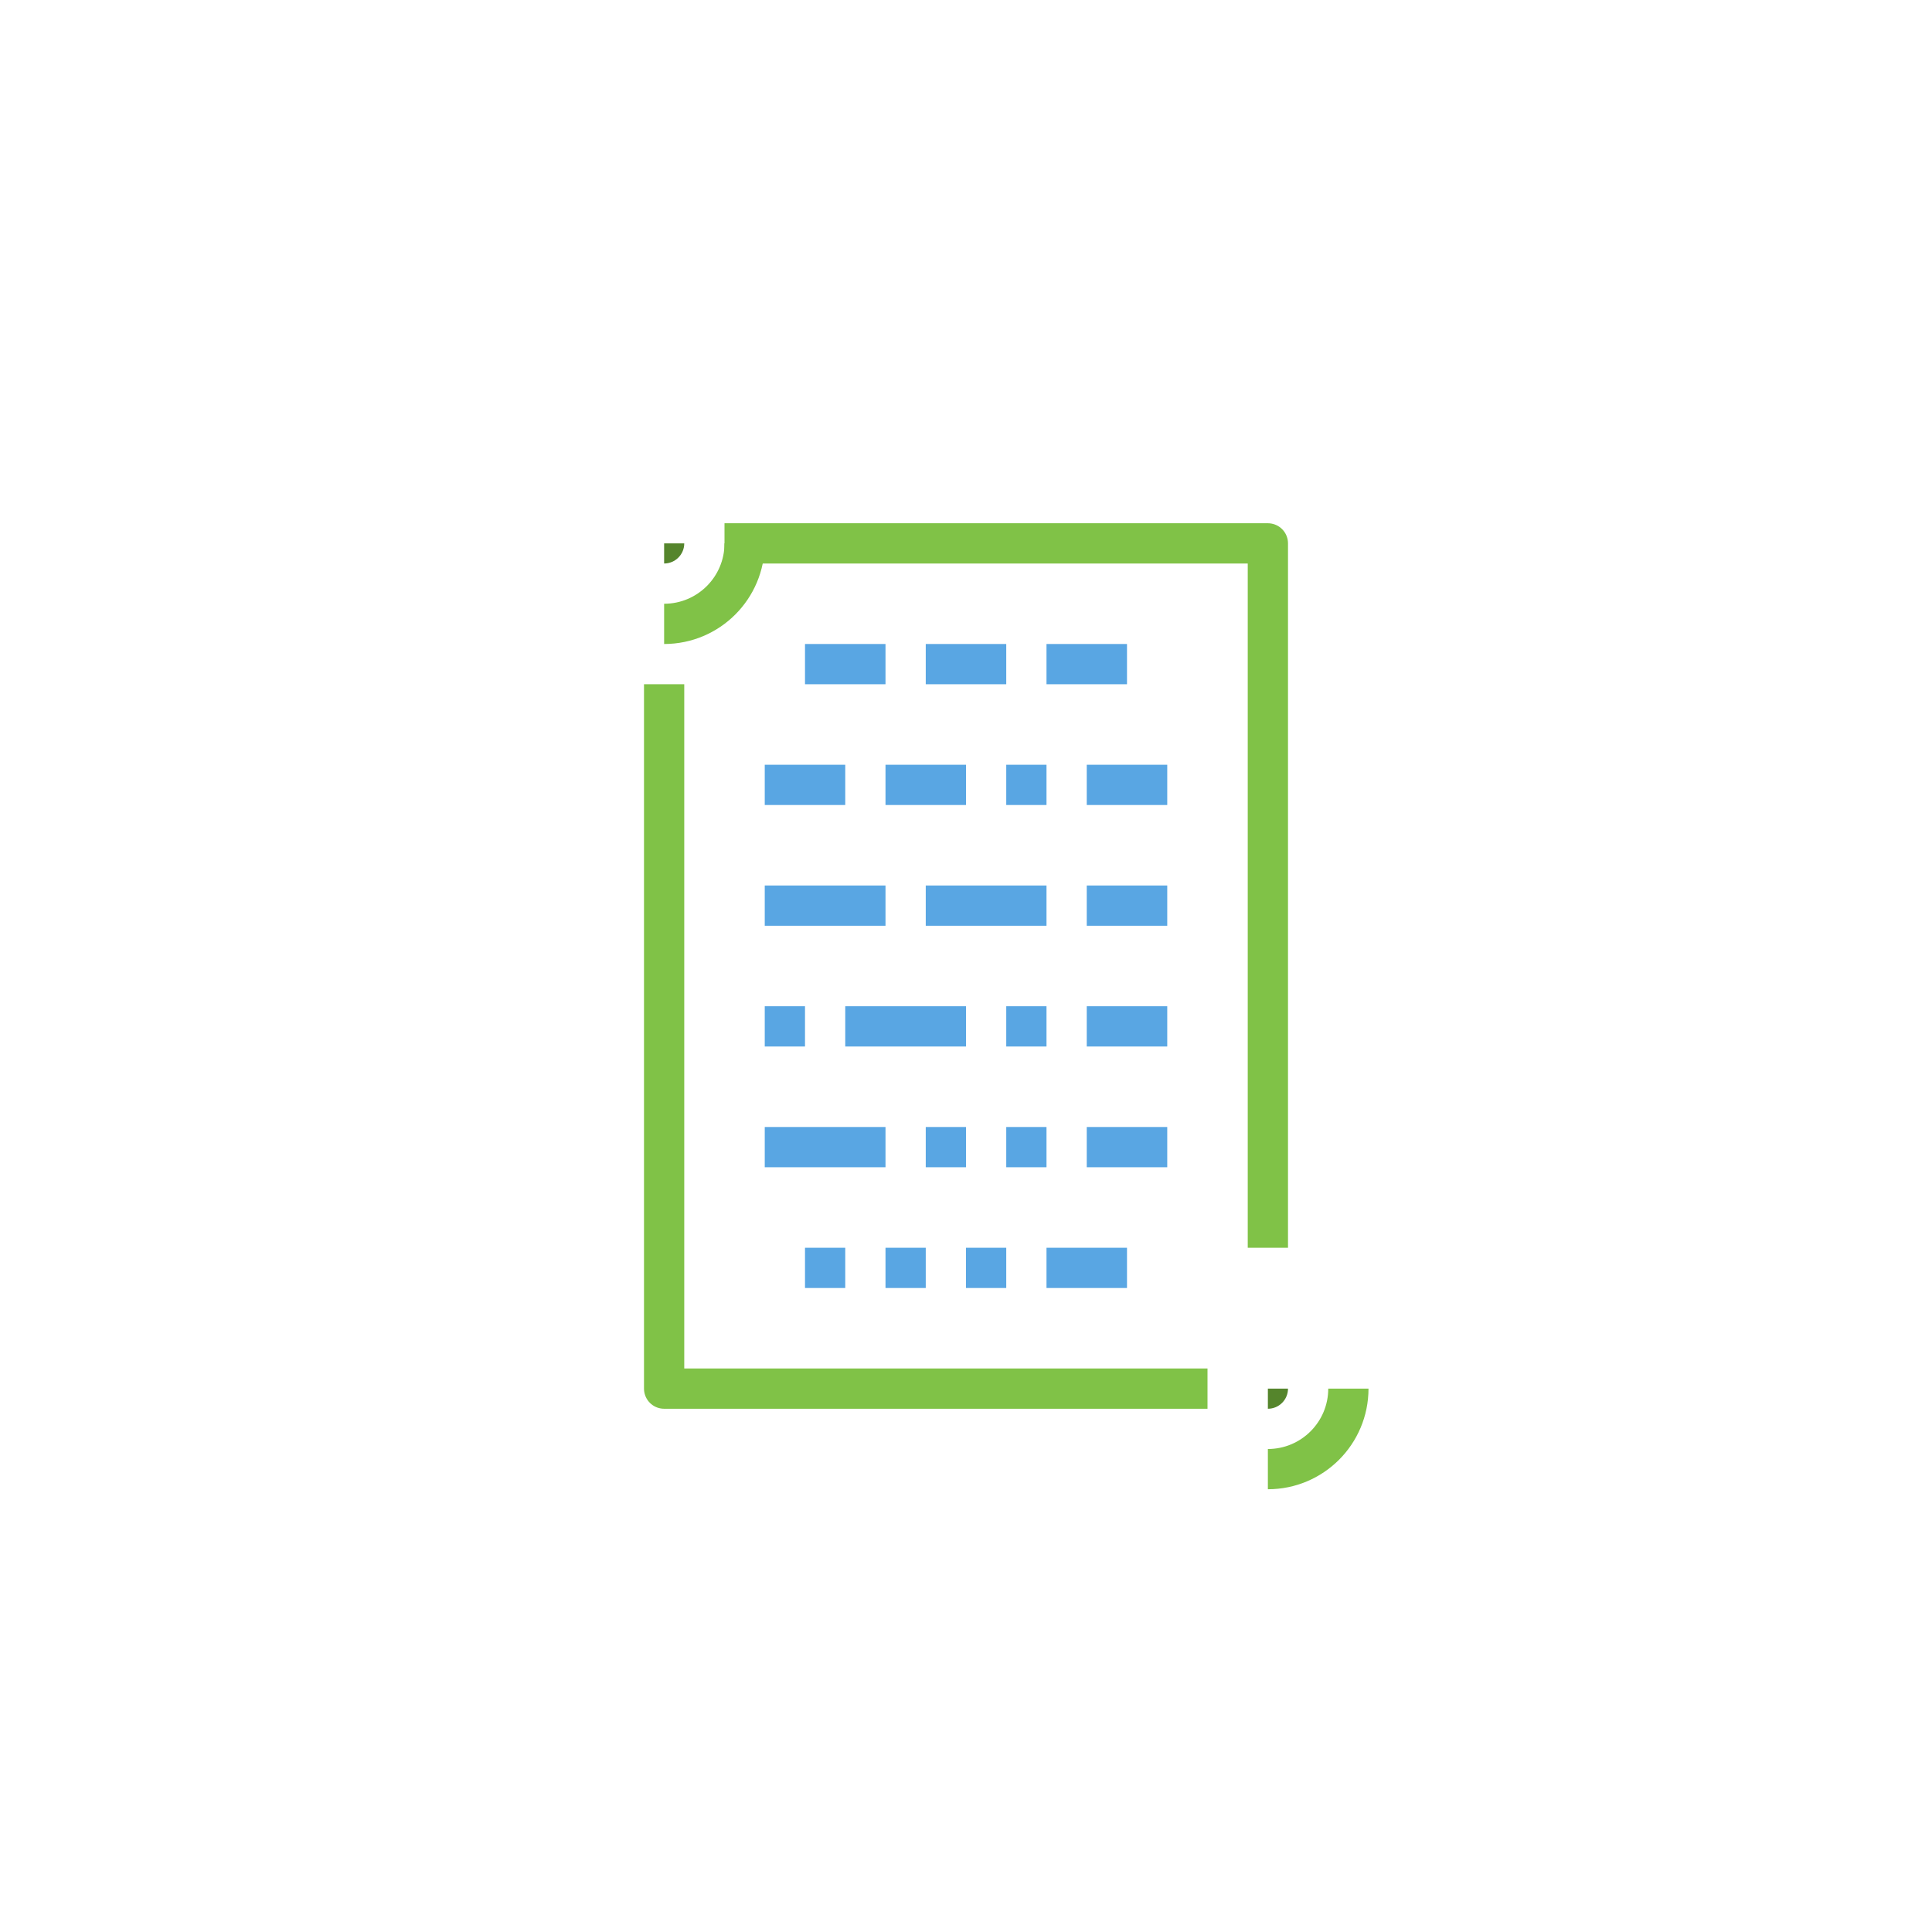
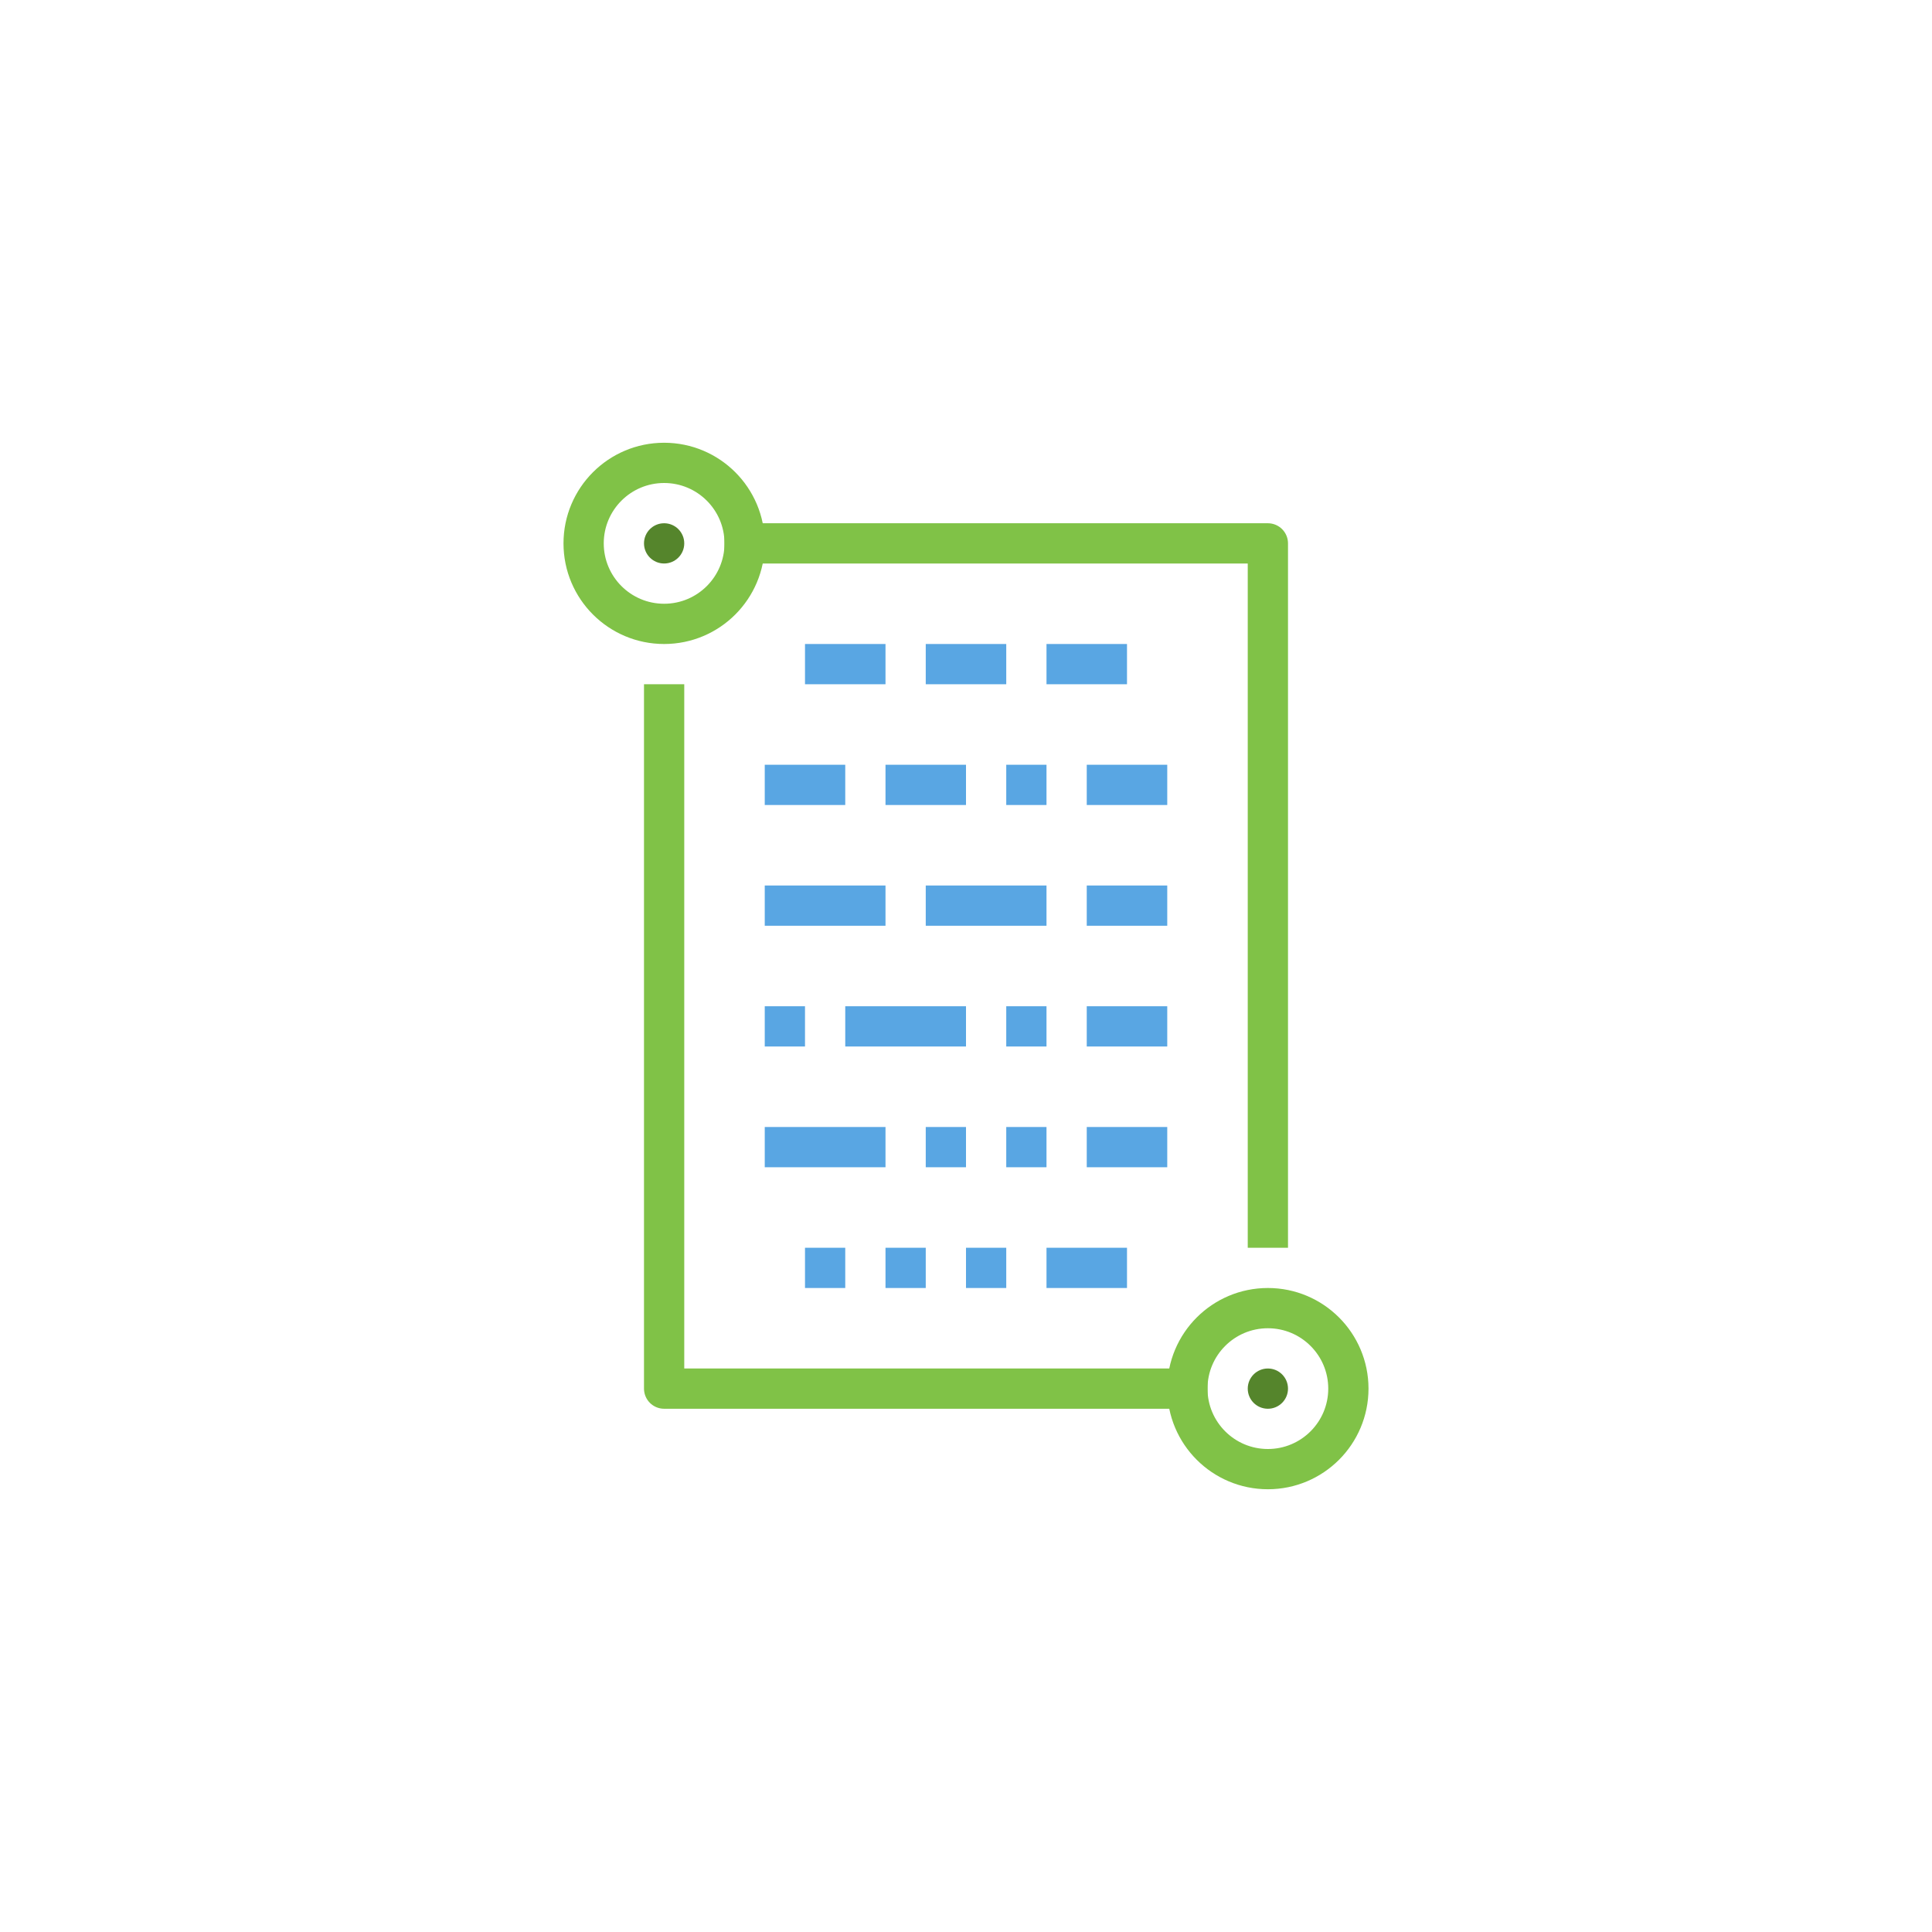
- <svg xmlns="http://www.w3.org/2000/svg" xmlns:xlink="http://www.w3.org/1999/xlink" width="48" height="48" version="1.1" viewBox="0 0 48 48">
-   <defs>
-     <symbol id="g">
-       <circle r="2" style="fill:none;stroke:#80c247" />
-       <circle r=".5" style="fill:#55852c" />
-     </symbol>
-   </defs>
-   <use transform="translate(31.5,34.5)" xlink:href="#g" />
-   <use transform="translate(16.5,13.5)" xlink:href="#g" />
-   <path d="m16.5 17v17.5h13.5m1.5-3.5v-17.5h-13.5" style="fill:none;stroke-linejoin:round;stroke:#80c247" />
-   <path d="m26 28.5h-1m-1 0h-1m5 3h-2m-5 0h-1m5 0h-1m-1 0h-1m7-12h-2m2 6h-2m-1 0h-1m-1 0h-3m-1 0h-1m3-3h-3m7 0h-3m6 0h-2m2 6h-2m-5 0h-3m7-9h-1m-1 0h-2m-1 0h-2m9-3h-2m-1 0h-2m-1 0h-2" style="fill:none;stroke:#59a6e3" />
+ <svg xmlns="http://www.w3.org/2000/svg" width="48" height="48" version="1.1" viewBox="0 0 48 48">
+   <circle cx="16.5" cy="13.5" r="2" style="fill:none;stroke:#80c247" />
+   <circle cx="16.5" cy="13.5" r=".5" style="fill:#55852c" />
+   <circle cx="31.5" cy="34.5" r="2" style="fill:none;stroke:#80c247" />
+   <circle cx="31.5" cy="34.5" r=".5" style="fill:#55852c" />
+   <path d="m31.5 31v-17.5h-13.5" style="fill:none;stroke-linejoin:round;stroke:#80c247" />
+   <path d="m16.5 17v17.5h13.5" style="fill:none;stroke-linejoin:round;stroke:#80c247" />
+   <path d="m22 16.5h-2" style="fill:none;stroke:#59a6e3" />
+   <path d="m25 16.5h-2" style="fill:none;stroke:#59a6e3" />
+   <path d="m28 16.5h-2" style="fill:none;stroke:#59a6e3" />
+   <path d="m21 19.5h-2" style="fill:none;stroke:#59a6e3" />
+   <path d="m24 19.5h-2" style="fill:none;stroke:#59a6e3" />
+   <path d="m26 19.5h-1" style="fill:none;stroke:#59a6e3" />
+   <path d="m22 28.5h-3" style="fill:none;stroke:#59a6e3" />
+   <path d="m29 28.5h-2" style="fill:none;stroke:#59a6e3" />
+   <path d="m29 22.5h-2" style="fill:none;stroke:#59a6e3" />
+   <path d="m26 22.5h-3" style="fill:none;stroke:#59a6e3" />
+   <path d="m22 22.5h-3" style="fill:none;stroke:#59a6e3" />
+   <path d="m20 25.5h-1" style="fill:none;stroke:#59a6e3" />
+   <path d="m24 25.5h-3" style="fill:none;stroke:#59a6e3" />
+   <path d="m26 25.5h-1" style="fill:none;stroke:#59a6e3" />
+   <path d="m29 25.5h-2" style="fill:none;stroke:#59a6e3" />
+   <path d="m29 19.5h-2" style="fill:none;stroke:#59a6e3" />
+   <path d="m23 31.5h-1" style="fill:none;stroke:#59a6e3" />
+   <path d="m25 31.5h-1" style="fill:none;stroke:#59a6e3" />
+   <path d="m21 31.5h-1" style="fill:none;stroke:#59a6e3" />
+   <path d="m28 31.5h-2" style="fill:none;stroke:#59a6e3" />
+   <path d="m24 28.5h-1" style="fill:none;stroke:#59a6e3" />
+   <path d="m26 28.5h-1" style="fill:none;stroke:#59a6e3" />
</svg>
